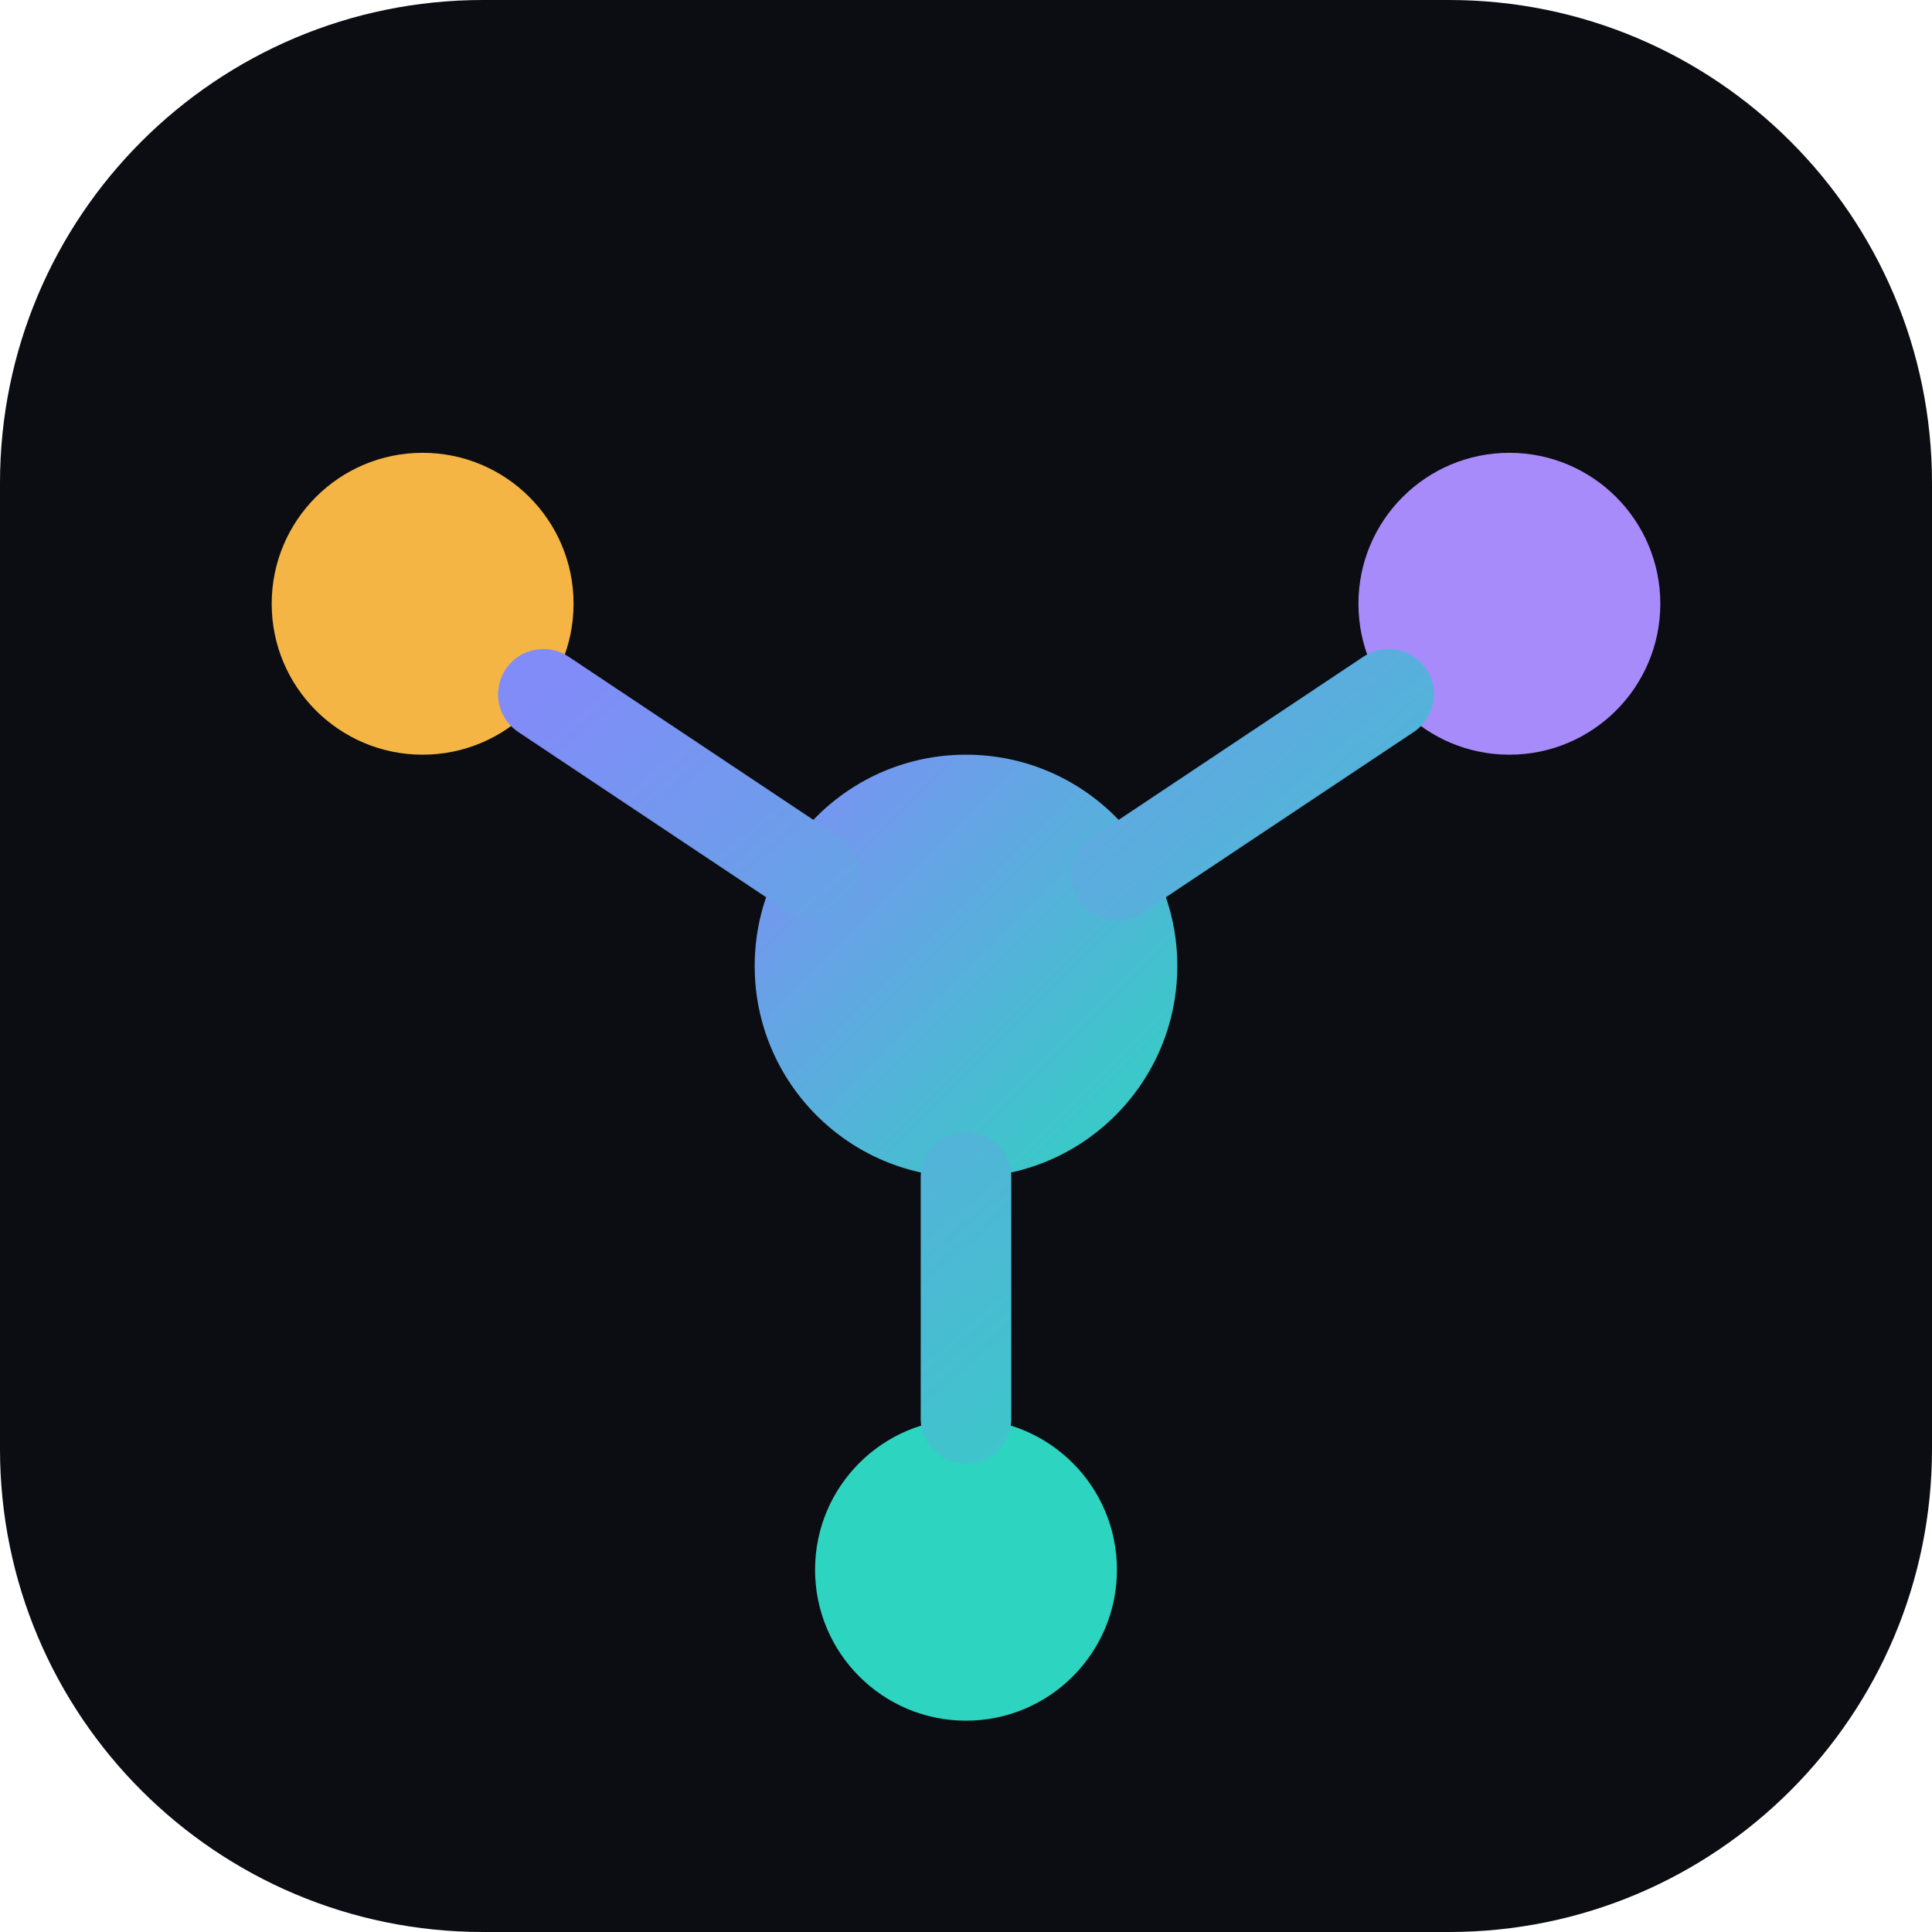
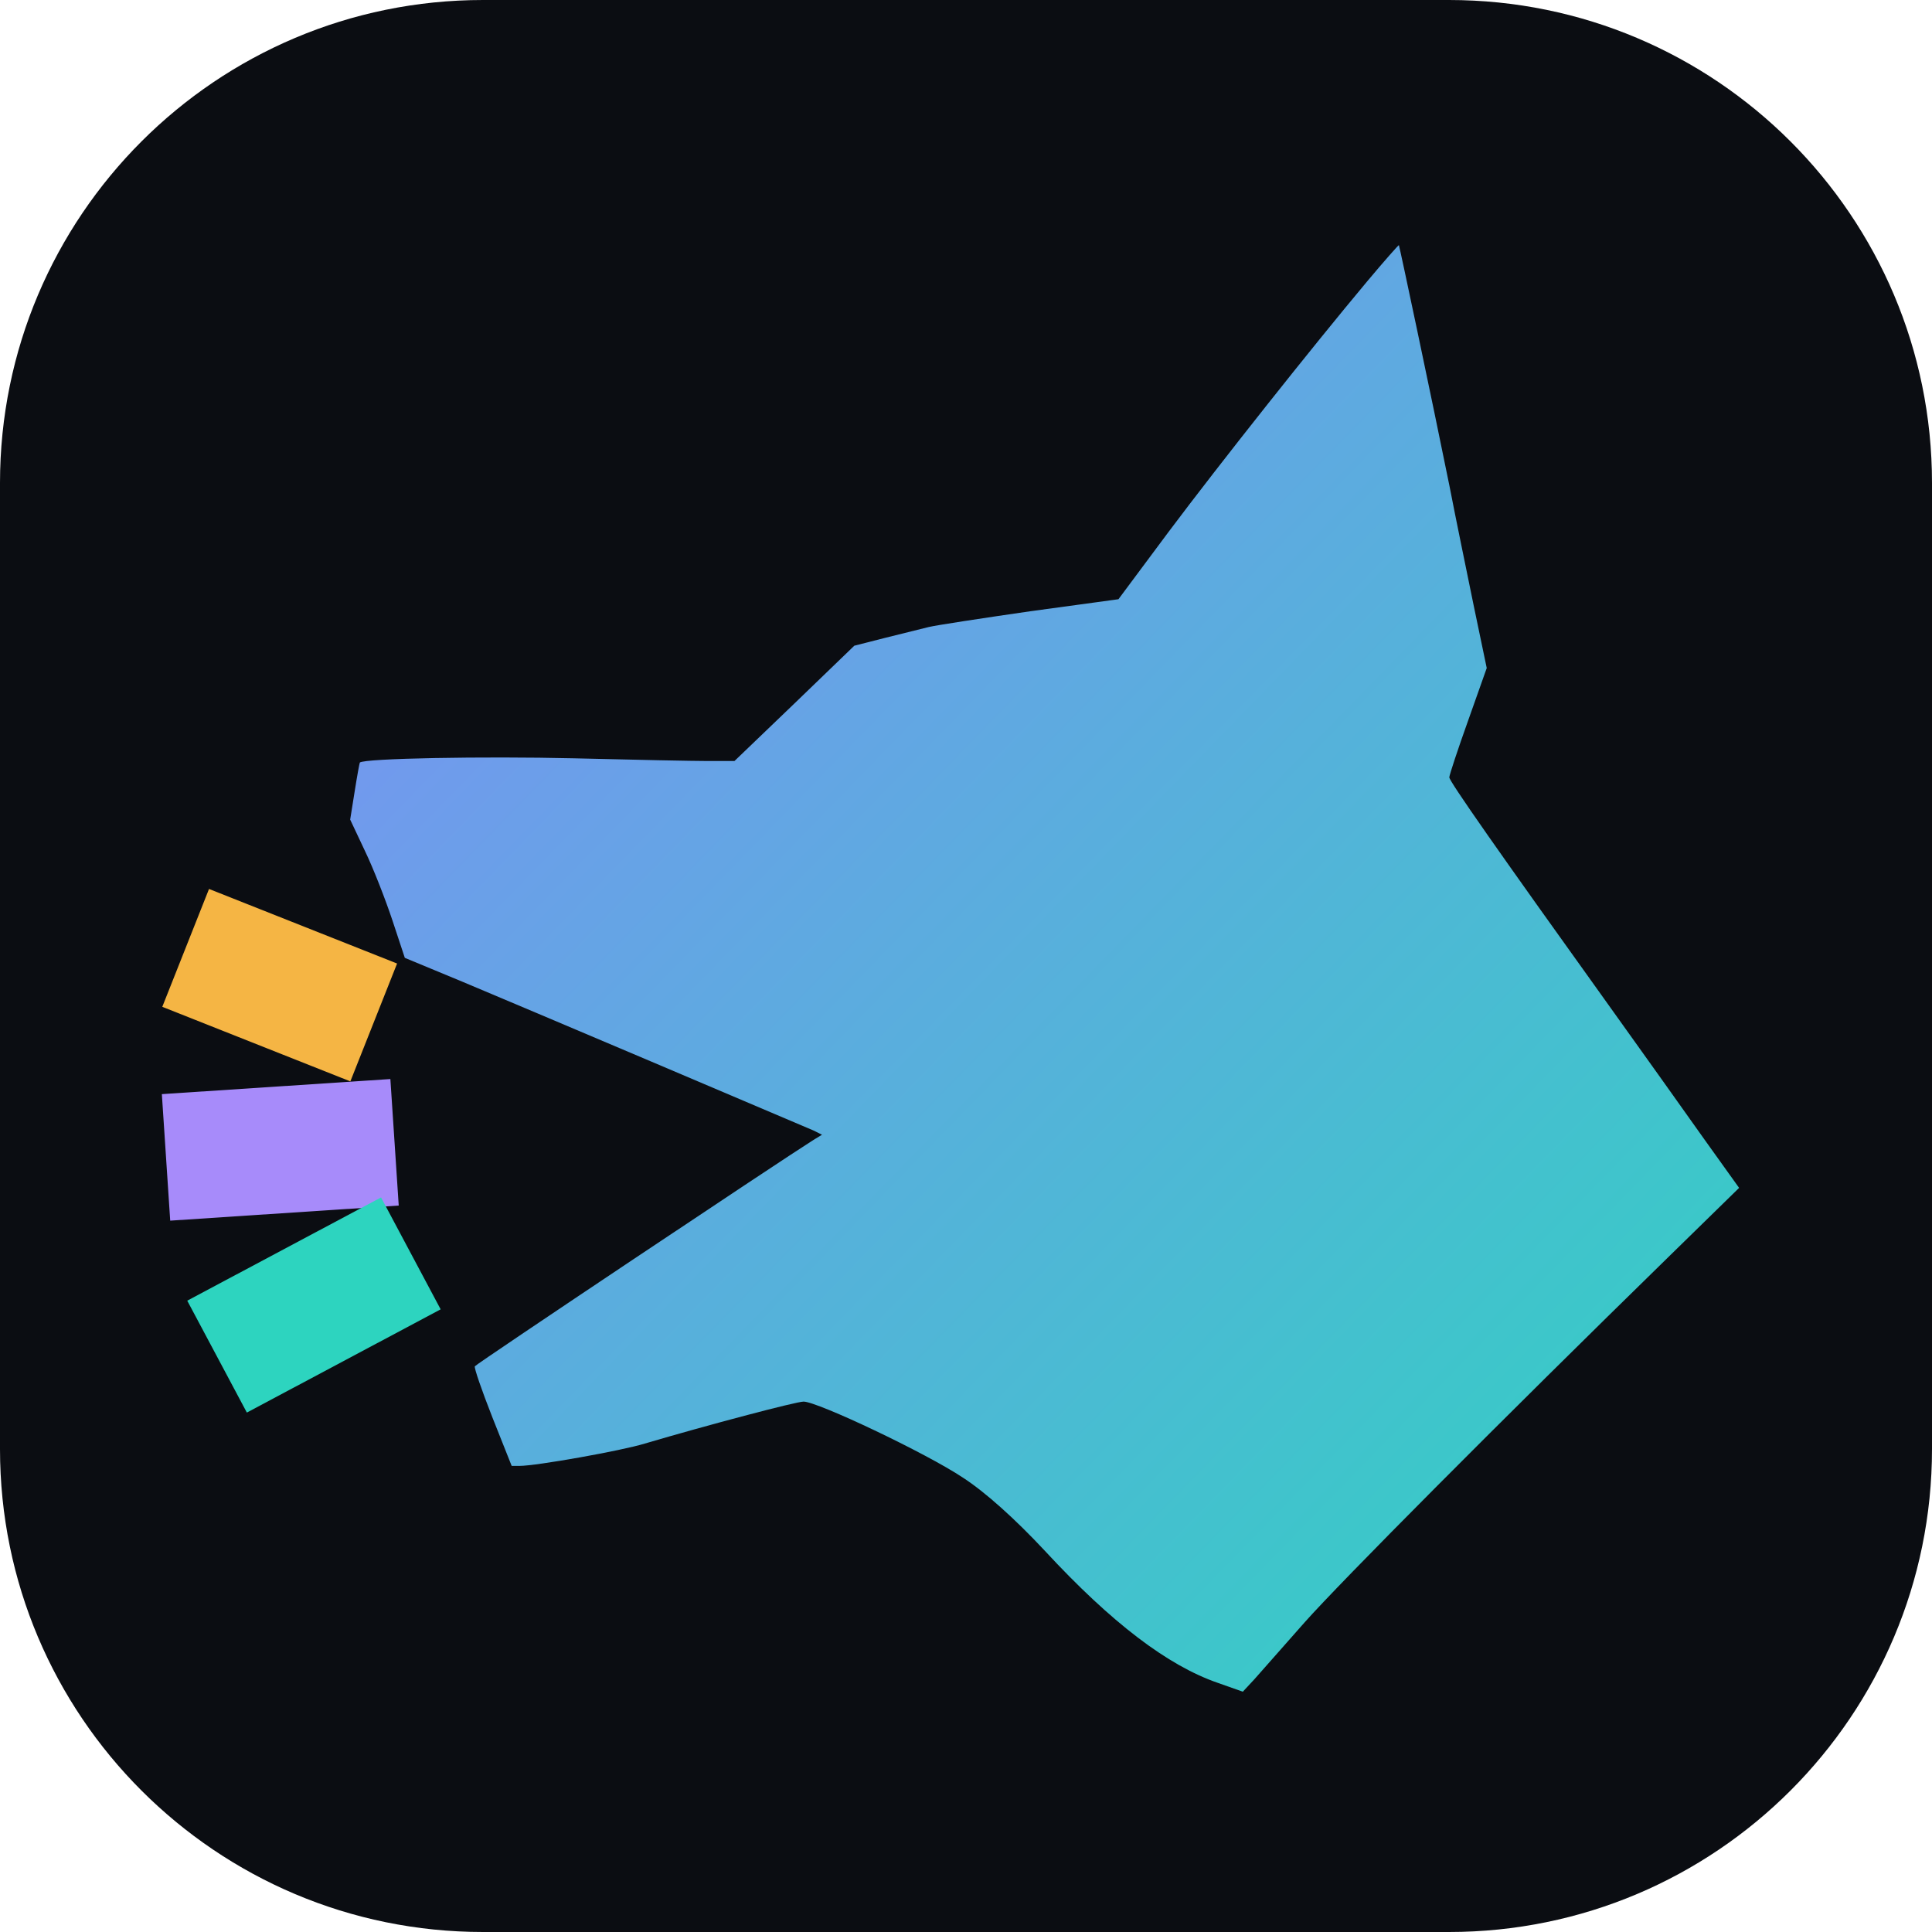
<svg xmlns="http://www.w3.org/2000/svg" viewBox="0 0 64 64">
  <defs>
    <linearGradient id="g" x1="0" y1="0" x2="1" y2="1">
      <stop offset="0" stop-color="#818cf8" />
      <stop offset="1" stop-color="#2dd4bf" />
    </linearGradient>
  </defs>
  <rect width="64" height="64" rx="16" fill="#0b0d12" />
-   <circle cx="32" cy="32" r="7" fill="url(#g)" />
-   <circle cx="14" cy="20" r="5" fill="#f5b544" />
-   <circle cx="50" cy="20" r="5" fill="#a78bfa" />
-   <circle cx="32" cy="52" r="5" fill="#2dd4bf" />
-   <path d="M18 23 L27 29 M46 23 L37 29 M32 39 L32 47" stroke="url(#g)" stroke-width="3" stroke-linecap="round" />
+   <path d="M45.29 9.32c-1.85 2.21-4.87 6.02-6.58 8.3l-1.66 2.23l-2.93 0.4c-1.59 0.23-3.1 0.46-3.35 0.52c-0.24 0.06-0.89 0.22-1.45 0.36l-1.02 0.26l-1.98 1.91l-1.99 1.91l-0.87 0c-0.47 0-2.48-0.04-4.45-0.09c-2.99-0.07-6.93 0-7.09 0.14c-0.01 0.01-0.09 0.44-0.17 0.95l-0.15 0.94l0.49 1.04c0.28 0.58 0.68 1.61 0.91 2.3l0.41 1.24l1.93 0.8c1.77 0.74 10.94 4.63 11.61 4.92l0.28 0.14l-0.28 0.17c-1.02 0.64-11.19 7.43-11.22 7.5c-0.03 0.05 0.23 0.8 0.58 1.69l0.64 1.61l0.26 0c0.55 0 3.37-0.5 4.15-0.74c2.03-0.6 5.01-1.39 5.26-1.39c0.46 0 4.05 1.7 5.28 2.52c0.74 0.48 1.72 1.36 2.71 2.42c2.21 2.39 4.08 3.81 5.74 4.38l0.82 0.29l0.39-0.42c0.2-0.23 0.96-1.09 1.66-1.88c1.18-1.33 6.5-6.68 12.13-12.18l2.26-2.21l-1.16-1.62c-0.63-0.89-1.97-2.77-2.98-4.18c-3.88-5.41-5.46-7.67-5.46-7.8c0-0.07 0.28-0.92 0.62-1.87l0.62-1.75l-0.43-2.06c-0.23-1.13-0.6-2.91-0.8-3.95c-0.61-3.01-1.66-7.97-1.68-8c-0.01-0.01-0.49 0.53-1.05 1.2z" fill="url(#g)" />
+   <path d="M6.15 31.4 L12.38 33.87" stroke="#f5b544" stroke-width="4.2" />
+   <path d="M5.5 38.34 L13.07 37.84" stroke="#a78bfa" stroke-width="4.2" />
+   <path d="M7.19 44.94 L13.61 41.52" stroke="#2dd4bf" stroke-width="4.2" />
</svg>
